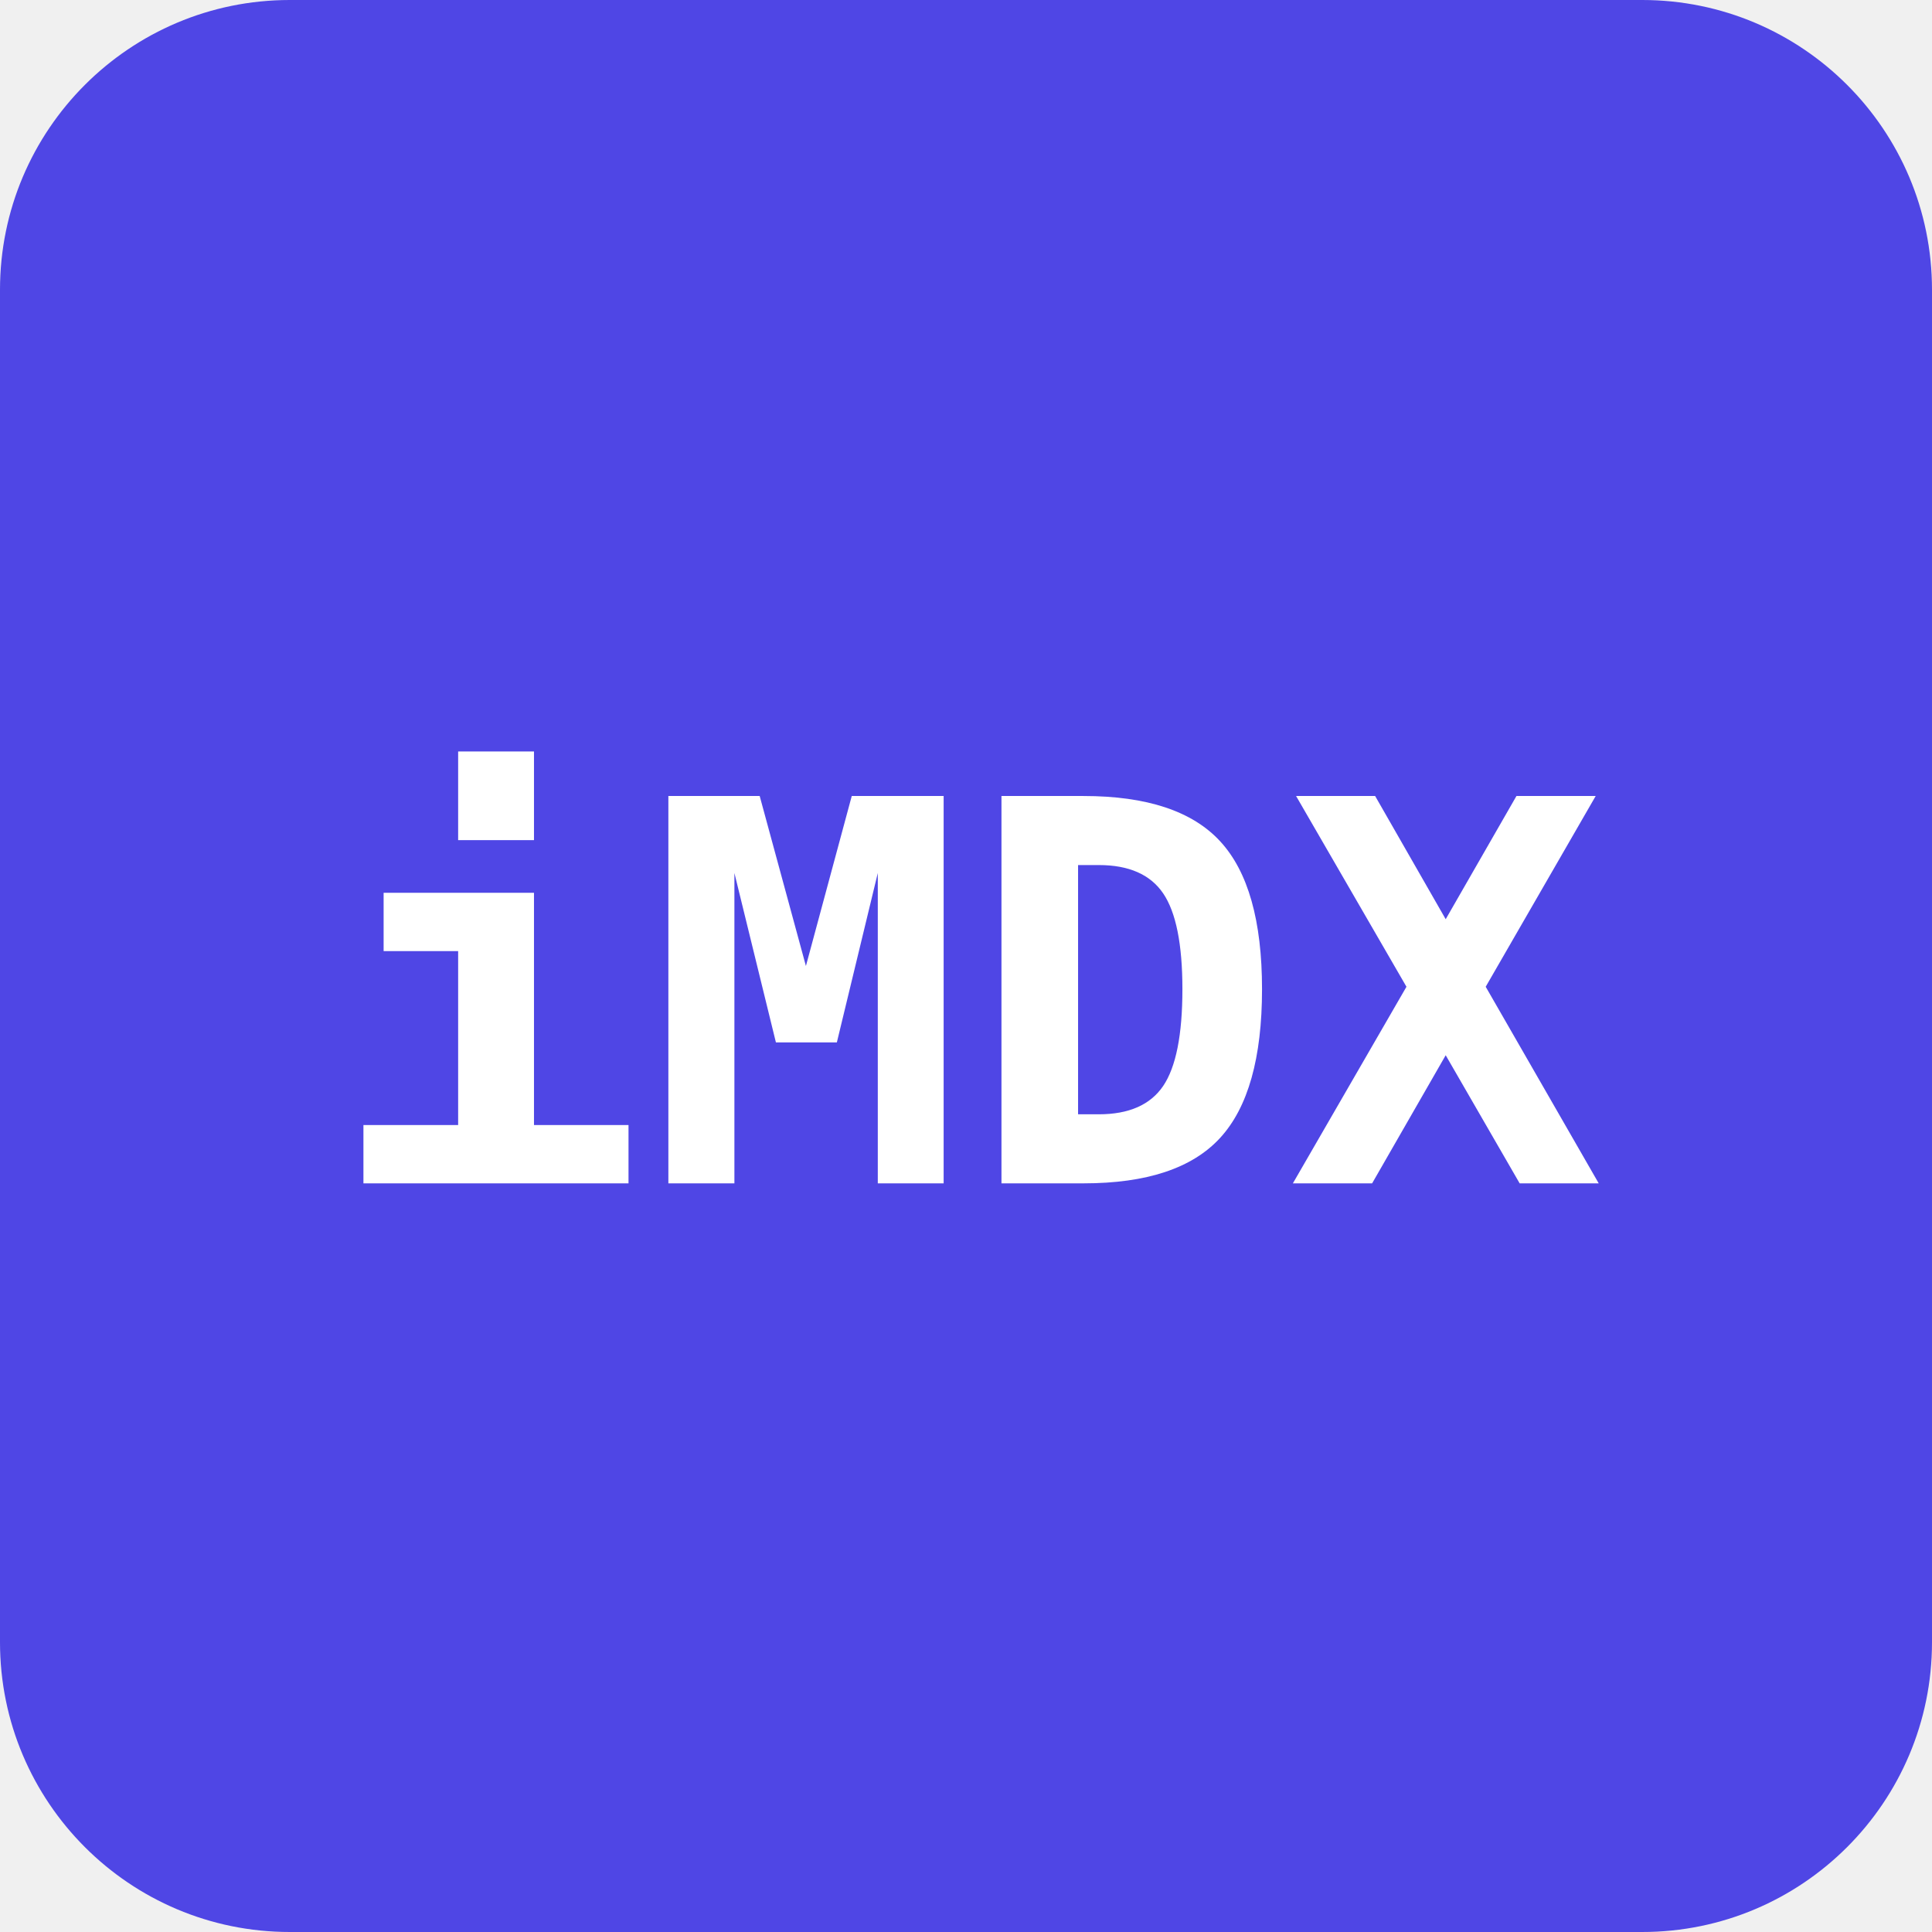
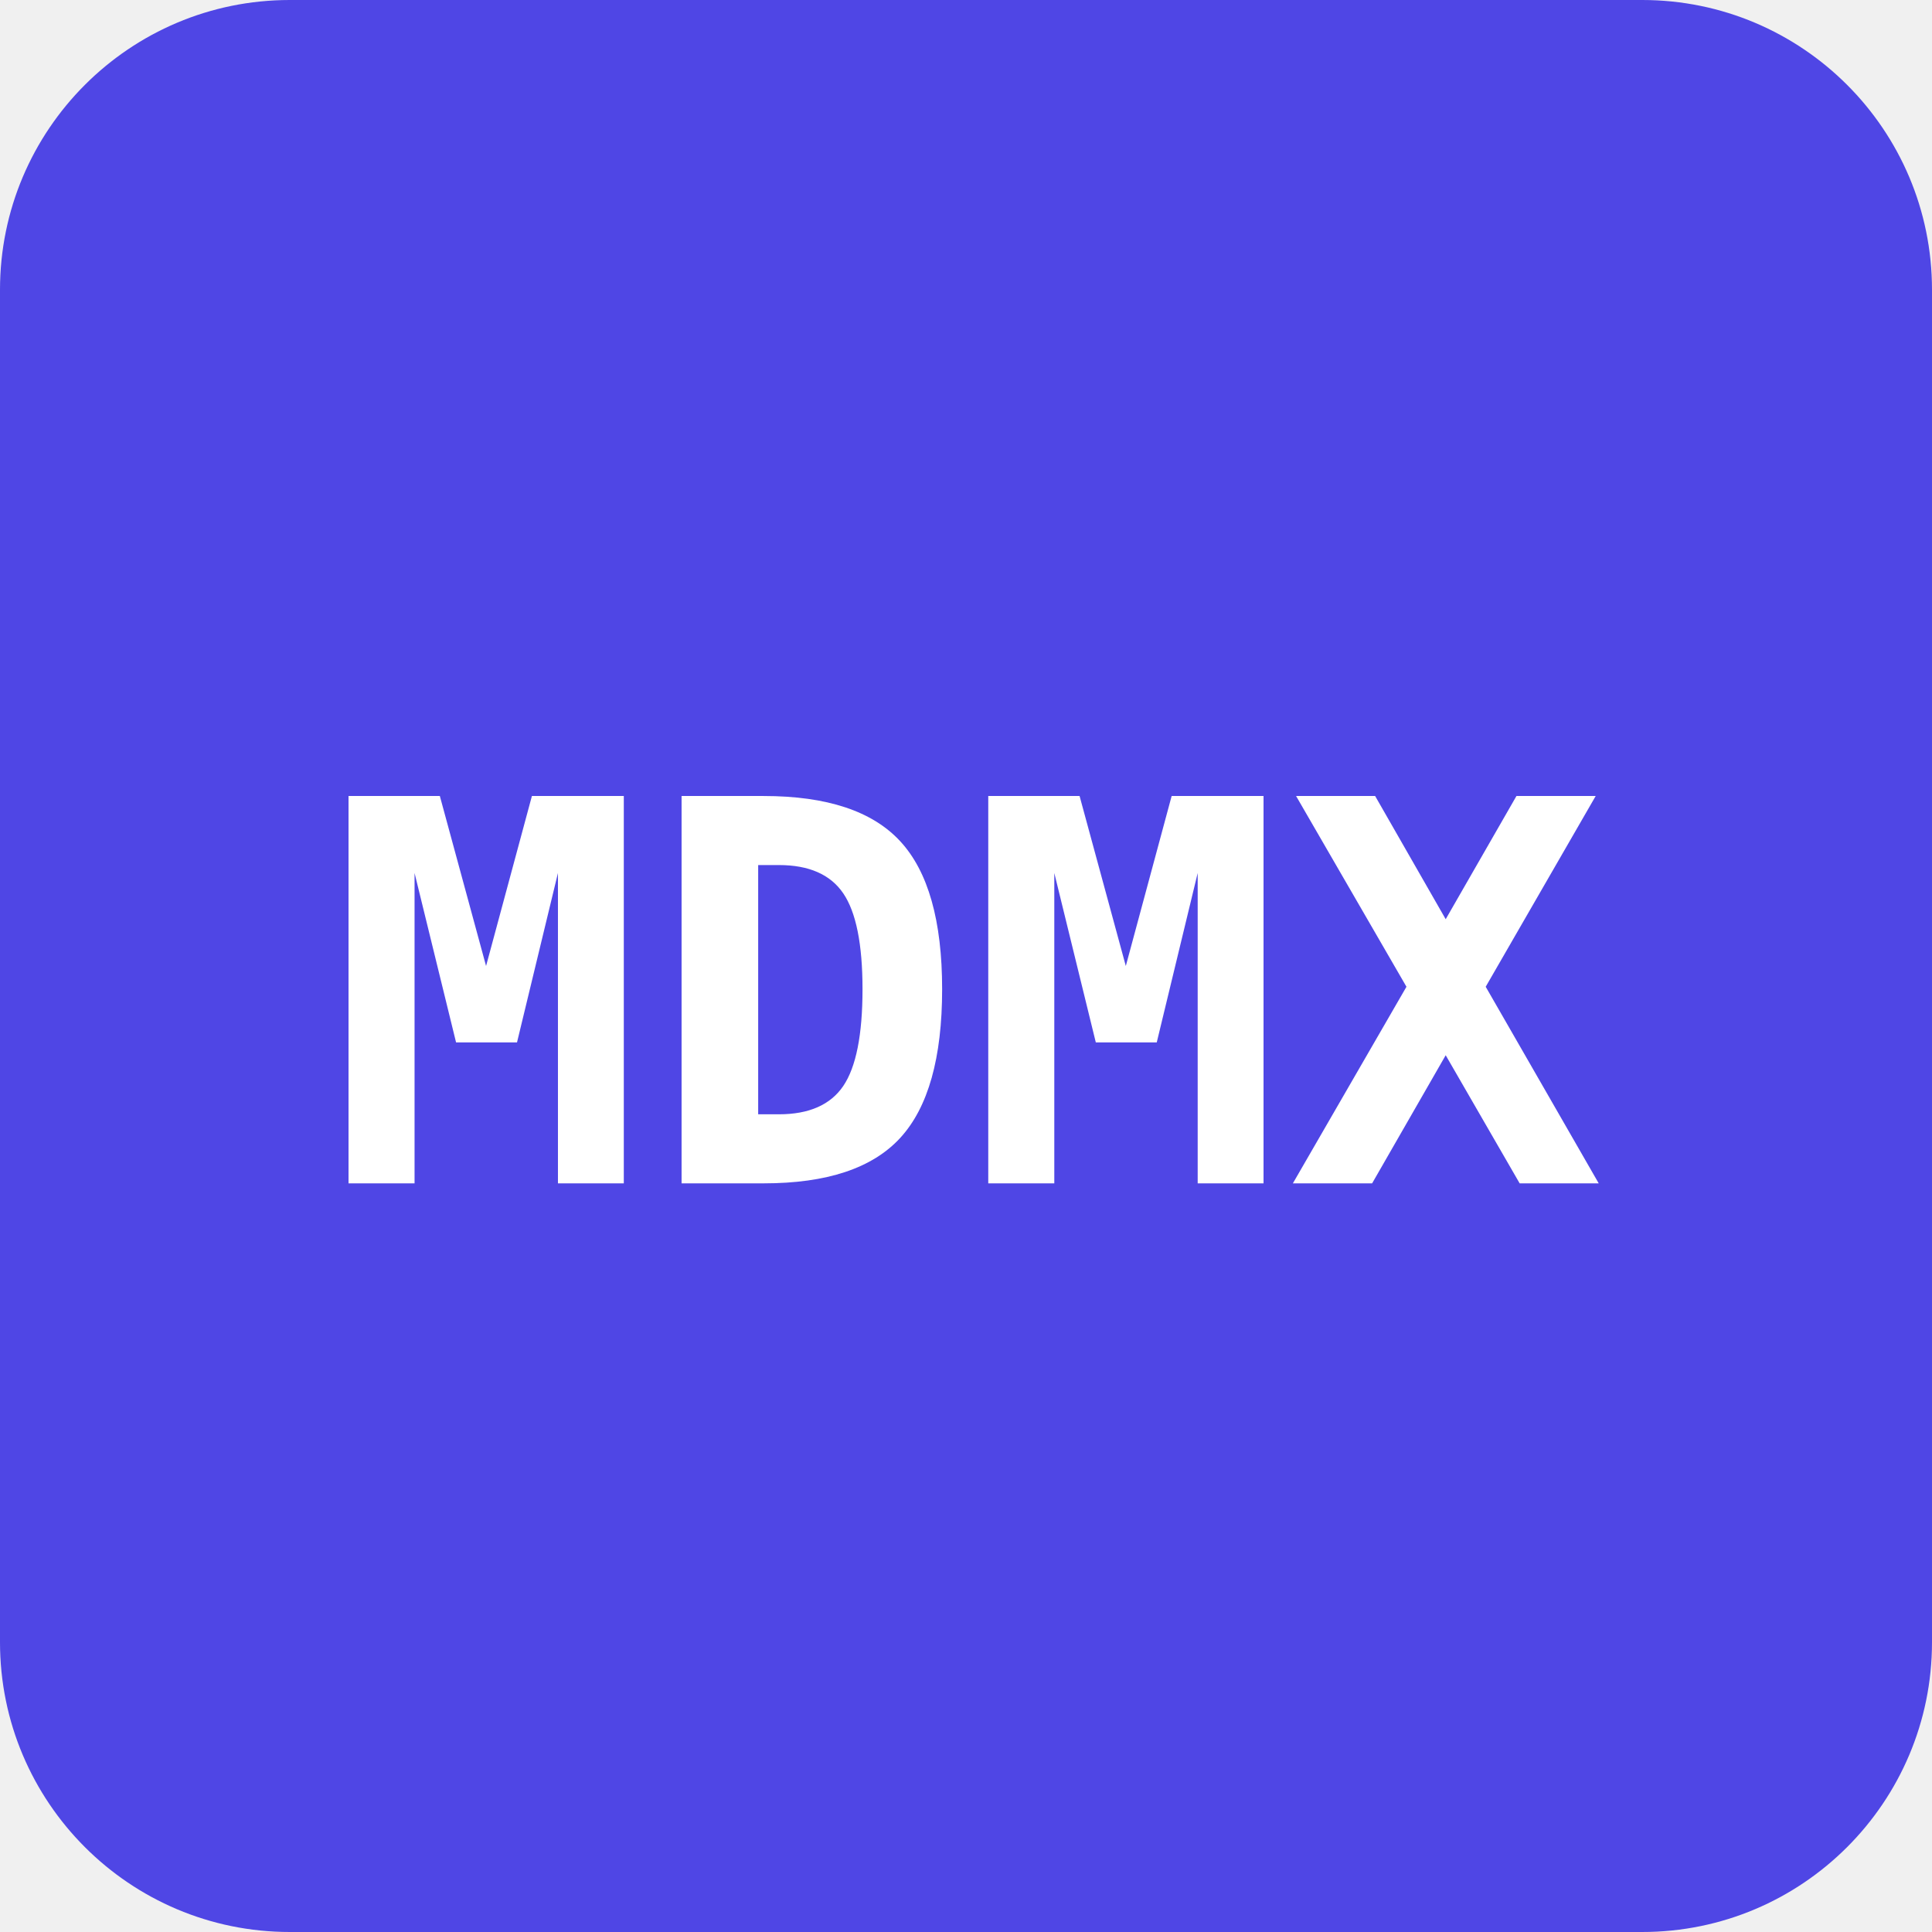
- <svg xmlns="http://www.w3.org/2000/svg" width="160" height="160" viewBox="0 0 160 160" role="img" aria-label="iMDX sample logo">
+ <svg xmlns="http://www.w3.org/2000/svg" width="160" height="160" viewBox="0 0 160 160" role="img" aria-label="MDMX sample logo">
  <rect width="160" height="160" rx="24" fill="#4f46e5" />
-   <text x="80" y="98" font-family="monospace" font-size="44" font-weight="700" fill="#fff" text-anchor="middle">iMDX</text>
+   <text x="80" y="98" font-family="monospace" font-size="44" font-weight="700" fill="#fff" text-anchor="middle">MDMX</text>
</svg>
